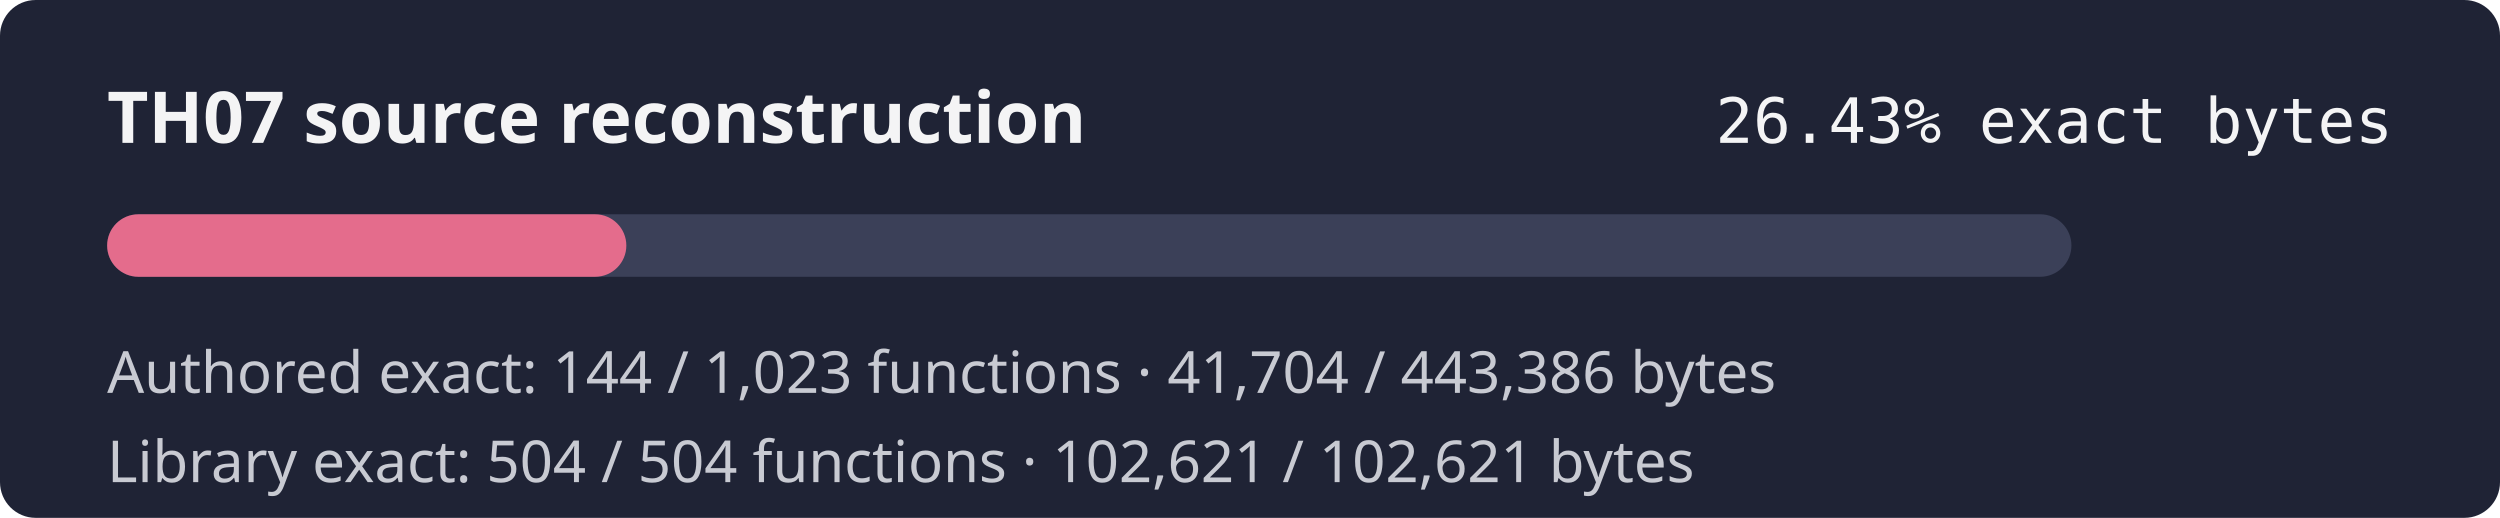
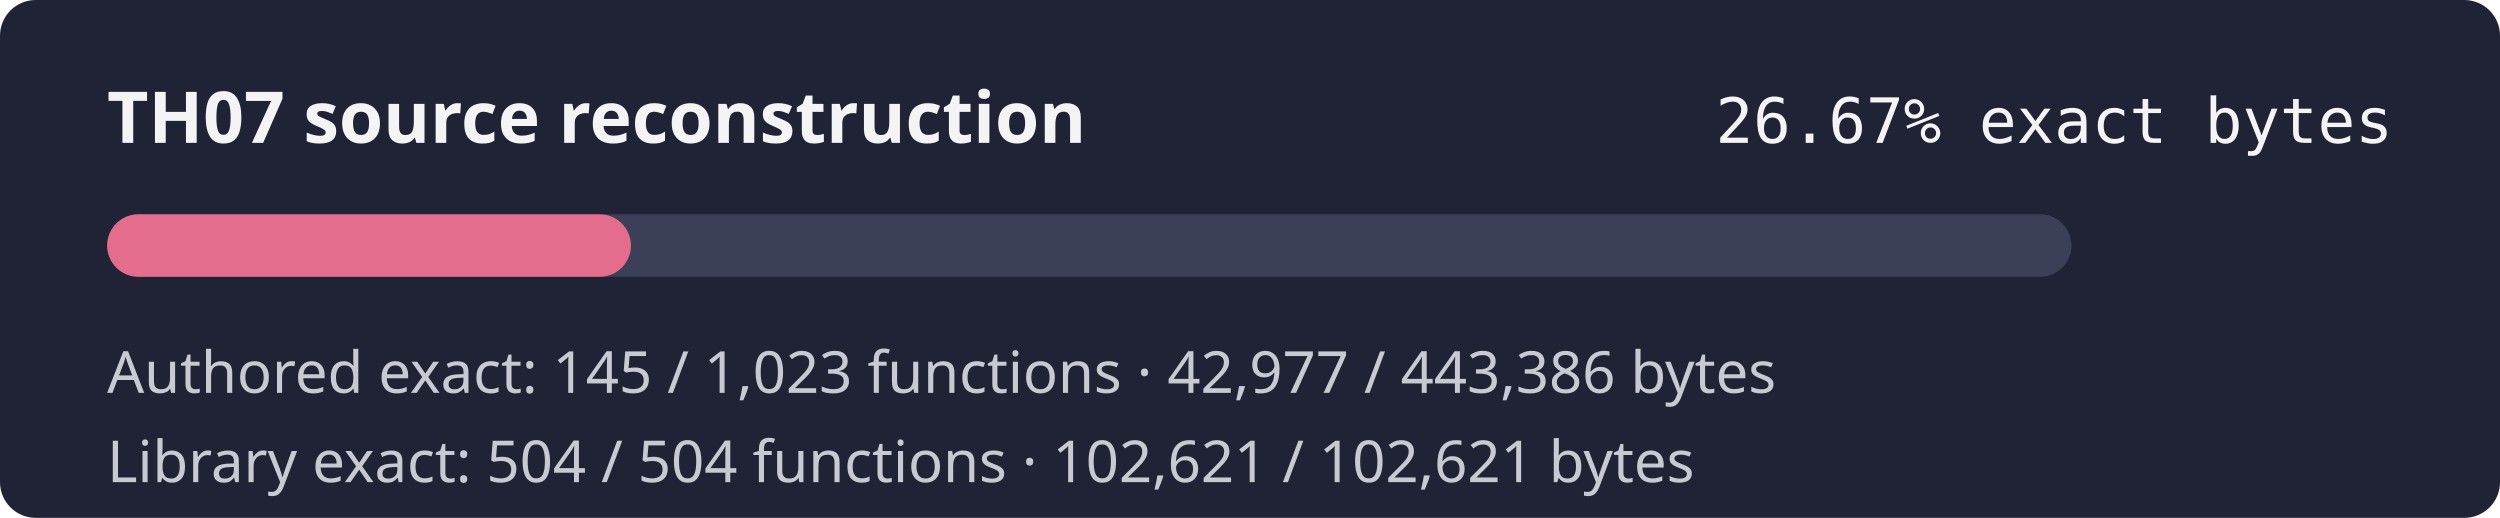
- <svg xmlns="http://www.w3.org/2000/svg" width="560" height="116" role="img" aria-label="TH07 reconstruction progress 26.43% by bytes">
+ <svg xmlns="http://www.w3.org/2000/svg" width="560" height="116" role="img" aria-label="TH07 reconstruction progress 26.67% by bytes">
  <rect width="560" height="116" rx="8" fill="#1f2335" />
  <text x="24" y="32" fill="#f4f4f5" font-family="sans-serif" font-size="16" font-weight="600">TH07 source reconstruction</text>
-   <text x="536" y="32" fill="#f4f4f5" text-anchor="end" font-family="monospace" font-size="14">26.43% exact bytes</text>
+   <text x="536" y="32" fill="#f4f4f5" text-anchor="end" font-family="monospace" font-size="14">26.67% exact bytes</text>
  <rect x="24" y="48" width="440" height="14" rx="7" fill="#3b4058" />
-   <rect x="24" y="48" width="116.30" height="14" rx="7" fill="#e46c8c" />
-   <text x="24" y="88" fill="#c8cad2" font-family="sans-serif" font-size="13">Authored exact: 144 / 1,023 functions · 41,704 / 443,386 bytes</text>
+   <rect x="24" y="48" width="117.33" height="14" rx="7" fill="#e46c8c" />
+   <text x="24" y="88" fill="#c8cad2" font-family="sans-serif" font-size="13">Authored exact: 145 / 1,023 functions · 42,977 / 443,386 bytes</text>
  <text x="24" y="108" fill="#c8cad2" font-family="sans-serif" font-size="13">Library exact: 504 / 504 functions · 102,621 / 102,621 bytes</text>
</svg>
